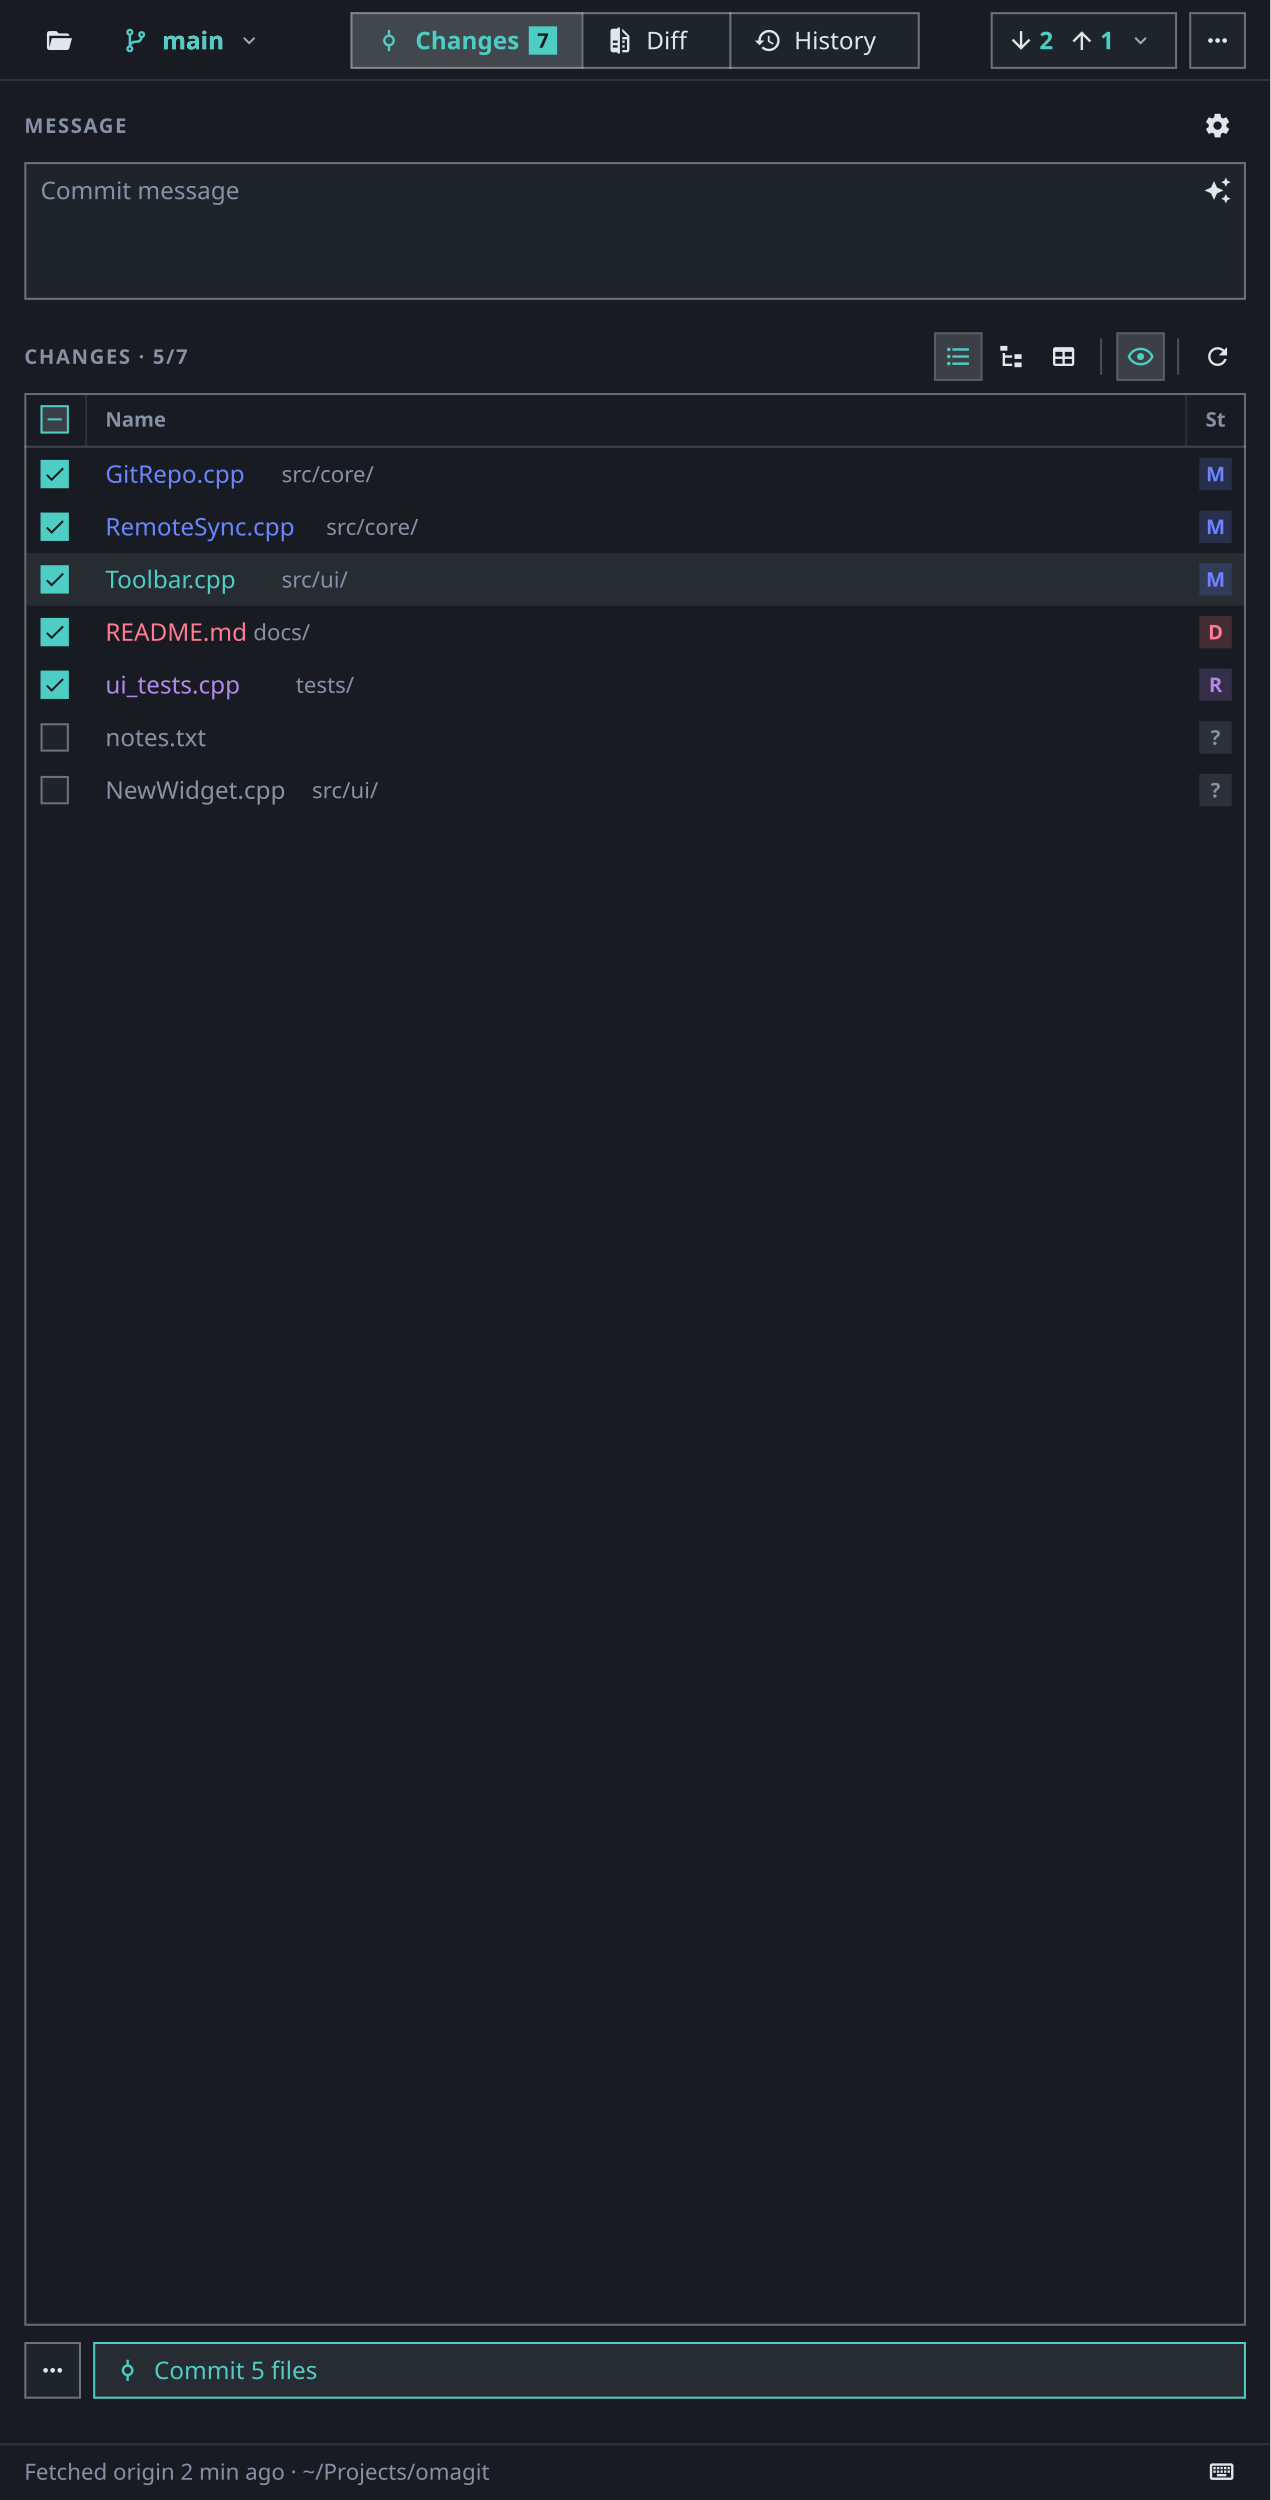
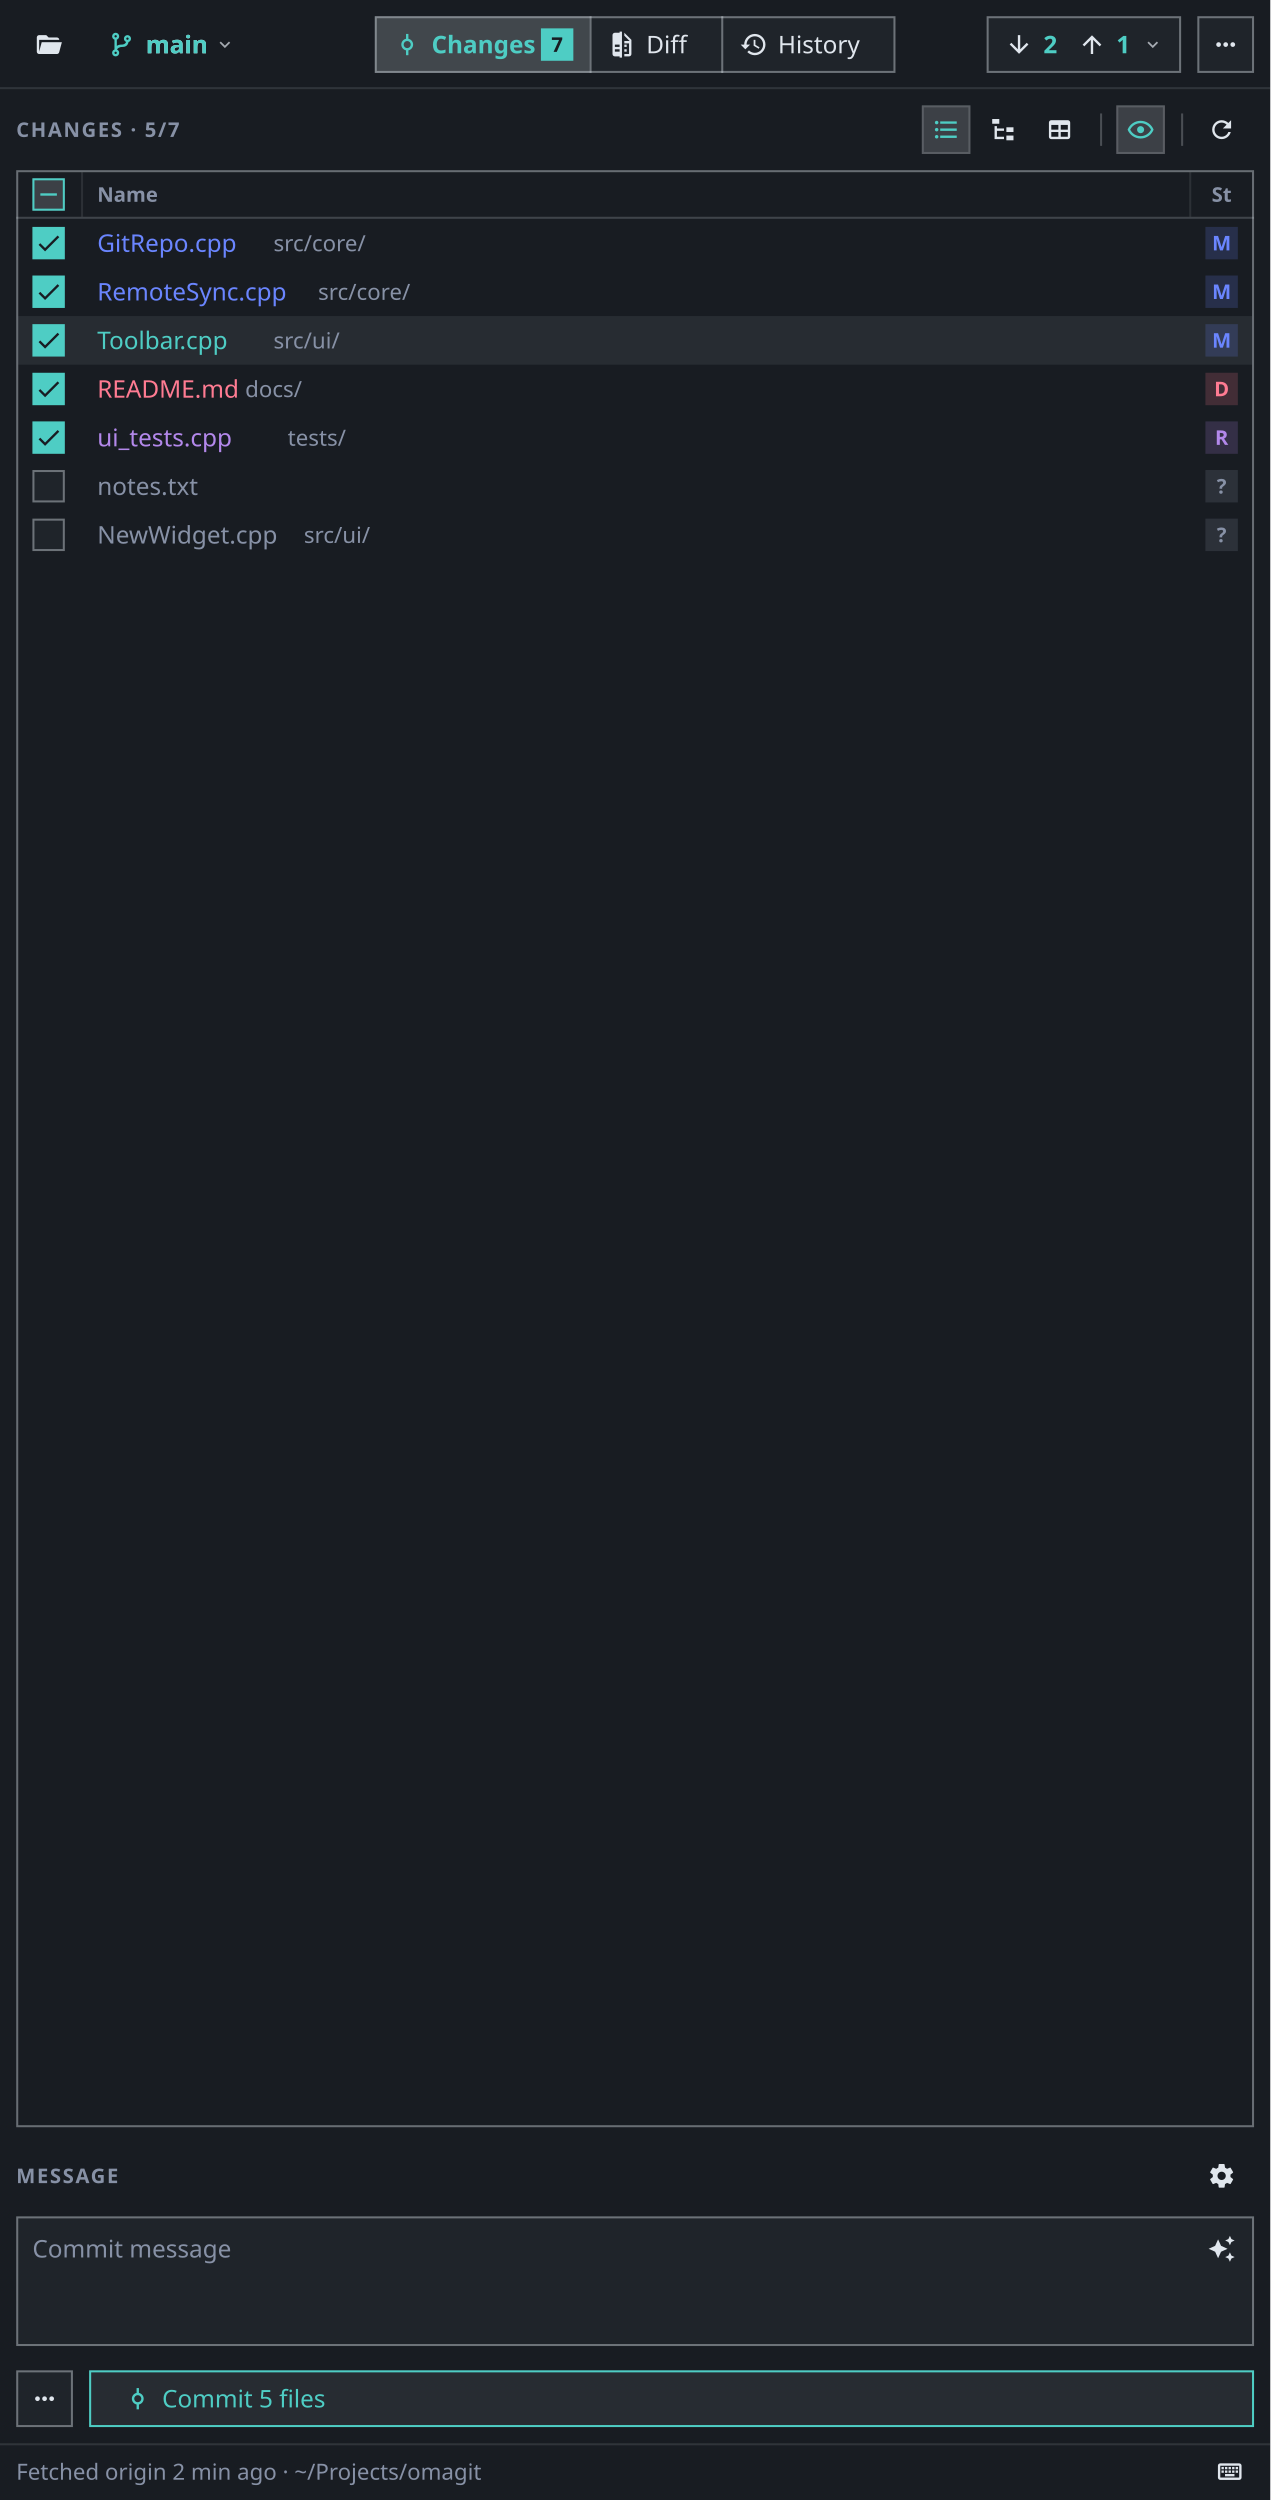
<svg xmlns="http://www.w3.org/2000/svg" id="Third tall · Changes 627x1234" width="627" height="1234" viewBox="0 0 627 1234">
  <rect x="0" y="0" width="627" height="1234" id="window" fill="#181c22" />
  <g id="TopBar">
    <g id="RepoChip">
-       <g id="icon/folderOpen" transform="translate(22,13) scale(0.5833)">
+       <g id="icon/folderOpen" transform="translate(17,15) scale(0.5833)">
        <path d="M19,20H4C2.89,20 2,19.1 2,18V6C2,4.89 2.89,4 4,4H10L12,6H19A2,2 0 0,1 21,8H21L4,8V18L6.14,10H23.21L20.93,18.5C20.7,19.37 19.92,20 19,20Z" fill="#e0e6ed" />
      </g>
    </g>
    <g id="BranchChip">
-       <g id="icon/branch" transform="translate(60,13) scale(0.5833)">
+       <g id="icon/branch" transform="translate(53,15) scale(0.5833)">
        <path d="M13,14C9.64,14 8.54,15.35 8.18,16.24C9.25,16.7 10,17.76 10,19A3,3 0 0,1 7,22A3,3 0 0,1 4,19C4,17.69 4.83,16.58 6,16.17V7.83C4.83,7.42 4,6.31 4,5A3,3 0 0,1 7,2A3,3 0 0,1 10,5C10,6.31 9.17,7.42 8,7.83V13.12C8.88,12.47 10.16,12 12,12C14.67,12 15.56,10.66 15.85,9.77C14.77,9.32 14,8.25 14,7A3,3 0 0,1 17,4A3,3 0 0,1 20,7C20,8.34 19.12,9.5 17.91,9.86C17.65,11.29 16.68,14 13,14M7,18A1,1 0 0,0 6,19A1,1 0 0,0 7,20A1,1 0 0,0 8,19A1,1 0 0,0 7,18M7,4A1,1 0 0,0 6,5A1,1 0 0,0 7,6A1,1 0 0,0 8,5A1,1 0 0,0 7,4M17,6A1,1 0 0,0 16,7A1,1 0 0,0 17,8A1,1 0 0,0 18,7A1,1 0 0,0 17,6Z" fill="#4ecdc4" />
      </g>
-       <text x="80" y="24.3" font-family="JetBrains Mono" font-size="12" font-weight="700" fill="#e0e6ed" id="label" xml:space="preserve">main</text>
-       <g id="icon/chevron" transform="translate(117,14) scale(0.5)">
+       <text x="72" y="26.3" font-family="JetBrains Mono" font-size="12" font-weight="700" fill="#e0e6ed" id="label" xml:space="preserve">main</text>
+       <g id="icon/chevron" transform="translate(105.75,16.75) scale(0.4375)">
        <path d="M7.41,8.58L12,13.17L16.59,8.58L18,10L12,16L6,10L7.41,8.58Z" fill="#e0e6ed" fill-opacity="0.7" />
      </g>
    </g>
    <g id="BranchChip/label-accent">
-       <text x="80" y="24.3" font-family="JetBrains Mono" font-size="12" font-weight="700" fill="#4ecdc4" xml:space="preserve">main</text>
+       <text x="72" y="26.3" font-family="JetBrains Mono" font-size="12" font-weight="700" fill="#4ecdc4" xml:space="preserve">main</text>
    </g>
    <g id="More">
-       <rect x="587" y="6" width="28" height="28" id="fill" fill="#e0e6ed" fill-opacity="0.04" />
-       <rect x="587.5" y="6.5" width="27" height="27" id="border" fill="none" stroke="#e0e6ed" stroke-width="1" stroke-opacity="0.4" />
-       <g id="icon/dots" transform="translate(594,13) scale(0.5833)">
+       <rect x="591" y="8" width="28" height="28" id="fill" fill="#e0e6ed" fill-opacity="0.04" />
+       <rect x="591.5" y="8.5" width="27" height="27" id="border" fill="none" stroke="#e0e6ed" stroke-width="1" stroke-opacity="0.4" />
+       <g id="icon/dots" transform="translate(598,15) scale(0.5833)">
        <path d="M16,12A2,2 0 0,1 18,10A2,2 0 0,1 20,12A2,2 0 0,1 18,14A2,2 0 0,1 16,12M10,12A2,2 0 0,1 12,10A2,2 0 0,1 14,12A2,2 0 0,1 12,14A2,2 0 0,1 10,12M4,12A2,2 0 0,1 6,10A2,2 0 0,1 8,12A2,2 0 0,1 6,14A2,2 0 0,1 4,12Z" fill="#e0e6ed" />
      </g>
    </g>
    <g id="SyncDropdown">
-       <rect x="489" y="6" width="92" height="28" fill="#e0e6ed" fill-opacity="0.04" />
-       <rect x="489.5" y="6.5" width="91" height="27" fill="none" stroke="#e0e6ed" stroke-width="1" stroke-opacity="0.4" />
-       <g id="icon/down" transform="translate(497,13) scale(0.5833)">
+       <rect x="487" y="8" width="96" height="28" fill="#e0e6ed" fill-opacity="0.04" />
+       <rect x="487.5" y="8.5" width="95" height="27" fill="none" stroke="#e0e6ed" stroke-width="1" stroke-opacity="0.4" />
+       <g id="icon/down" transform="translate(496,15) scale(0.5833)">
        <path d="M11,4H13V16L18.5,10.5L19.92,11.92L12,19.84L4.08,11.92L5.5,10.5L11,16V4Z" fill="#e0e6ed" />
      </g>
-       <text x="513" y="24.3" font-family="JetBrains Mono" font-size="12" font-weight="700" fill="#4ecdc4" xml:space="preserve">2</text>
-       <g id="icon/up" transform="translate(527,13) scale(0.5833)">
+       <text x="515" y="26.3" font-family="JetBrains Mono" font-size="12" font-weight="700" fill="#4ecdc4" xml:space="preserve">2</text>
+       <g id="icon/up" transform="translate(532,15) scale(0.5833)">
        <path d="M13,20H11V8L5.5,13.5L4.08,12.08L12,4.16L19.92,12.08L18.5,13.5L13,8V20Z" fill="#e0e6ed" />
      </g>
-       <text x="543" y="24.3" font-family="JetBrains Mono" font-size="12" font-weight="700" fill="#4ecdc4" xml:space="preserve">1</text>
-       <g id="icon/chevron" transform="translate(557,14) scale(0.5)">
+       <text x="551" y="26.3" font-family="JetBrains Mono" font-size="12" font-weight="700" fill="#4ecdc4" xml:space="preserve">1</text>
+       <g id="icon/chevron" transform="translate(563.75,16.75) scale(0.4375)">
        <path d="M7.41,8.58L12,13.17L16.59,8.58L18,10L12,16L6,10L7.41,8.58Z" fill="#e0e6ed" fill-opacity="0.7" />
      </g>
    </g>
    <g id="NavTabs">
-       <rect x="173" y="6" width="281" height="28" id="fill" fill="#e0e6ed" fill-opacity="0.04" />
+       <rect x="185" y="8" width="257" height="28" id="fill" fill="#e0e6ed" fill-opacity="0.04" />
      <g id="Segment/selected Changes">
-         <rect x="173" y="6" width="114" height="28" fill="#e0e6ed" fill-opacity="0.18" />
-         <g id="icon/commit" transform="translate(185,13) scale(0.5833)">
+         <rect x="185" y="8" width="106" height="28" fill="#e0e6ed" fill-opacity="0.18" />
+         <g id="icon/commit" transform="translate(194,15) scale(0.5833)">
          <path d="M17,12C17,14.42 15.28,16.44 13,16.9V21H11V16.9C8.72,16.44 7,14.42 7,12C7,9.58 8.72,7.56 11,7.1V3H13V7.1C15.28,7.56 17,9.58 17,12M12,9A3,3 0 0,0 9,12A3,3 0 0,0 12,15A3,3 0 0,0 15,12A3,3 0 0,0 12,9Z" fill="#4ecdc4" />
        </g>
-         <text x="205" y="24.3" font-family="JetBrains Mono" font-size="12" font-weight="700" fill="#4ecdc4" xml:space="preserve">Changes</text>
-         <rect x="261" y="13" width="14" height="14" fill="#4ecdc4" fill-opacity="1" />
-         <text x="268" y="23.6" font-family="JetBrains Mono" font-size="10" font-weight="700" fill="#181c22" text-anchor="middle" xml:space="preserve">7</text>
+         <text x="213" y="26.3" font-family="JetBrains Mono" font-size="12" font-weight="700" fill="#4ecdc4" xml:space="preserve">Changes</text>
+         <rect x="267" y="14" width="16" height="16" fill="#4ecdc4" fill-opacity="1" />
+         <text x="275" y="25.6" font-family="JetBrains Mono" font-size="10" font-weight="700" fill="#181c22" text-anchor="middle" xml:space="preserve">7</text>
      </g>
      <g id="Segment/normal Diff">
-         <g id="icon/diff" transform="translate(299,13) scale(0.5833)">
+         <g id="icon/diff" transform="translate(300,15) scale(0.5833)">
          <path d="M10,18H6V16H10V18M10,14H6V12H10V14M10,1V2H6C4.89,2 4,2.89 4,4V20A2,2 0 0,0 6,22H10V23H12V1H10M20,8V20C20,21.11 19.11,22 18,22H14V20H18V11H14V9H18.5L14,4.5V2L20,8M16,14H14V12H16V14M16,18H14V16H16V18Z" fill="#e0e6ed" />
        </g>
-         <text x="319" y="24.3" font-family="JetBrains Mono" font-size="12" font-weight="400" fill="#e0e6ed" xml:space="preserve">Diff</text>
-       </g>
-       <rect x="287" y="6" width="1" height="28" fill="#e0e6ed" fill-opacity="0.4" />
+         <text x="319" y="26.3" font-family="JetBrains Mono" font-size="12" font-weight="400" fill="#e0e6ed" xml:space="preserve">Diff</text>
+       </g>
+       <rect x="291" y="8" width="1" height="28" fill="#e0e6ed" fill-opacity="0.4" />
      <g id="Segment/normal History">
-         <g id="icon/history" transform="translate(372,13) scale(0.5833)">
+         <g id="icon/history" transform="translate(365,15) scale(0.5833)">
          <path d="M13.5,8H12V13L16.28,15.54L17,14.33L13.5,12.25V8M13,3A9,9 0 0,0 4,12H1L4.96,16.03L9,12H6A7,7 0 0,1 13,5A7,7 0 0,1 20,12A7,7 0 0,1 13,19C11.07,19 9.32,18.21 8.06,16.94L6.64,18.36C8.27,20 10.5,21 13,21A9,9 0 0,0 22,12A9,9 0 0,0 13,3" fill="#e0e6ed" />
        </g>
-         <text x="392" y="24.3" font-family="JetBrains Mono" font-size="12" font-weight="400" fill="#e0e6ed" xml:space="preserve">History</text>
-       </g>
-       <rect x="360" y="6" width="1" height="28" fill="#e0e6ed" fill-opacity="0.4" />
-       <rect x="173.5" y="6.5" width="280" height="27" id="border" fill="none" stroke="#e0e6ed" stroke-width="1" stroke-opacity="0.4" />
-     </g>
-     <rect x="0" y="39" width="627" height="1" fill="#e0e6ed" fill-opacity="0.12" />
+         <text x="384" y="26.3" font-family="JetBrains Mono" font-size="12" font-weight="400" fill="#e0e6ed" xml:space="preserve">History</text>
+       </g>
+       <rect x="356" y="8" width="1" height="28" fill="#e0e6ed" fill-opacity="0.4" />
+       <rect x="185.5" y="8.5" width="256" height="27" id="border" fill="none" stroke="#e0e6ed" stroke-width="1" stroke-opacity="0.4" />
+     </g>
+     <rect x="0" y="43" width="627" height="1" fill="#e0e6ed" fill-opacity="0.12" />
  </g>
  <g id="Footer">
    <rect x="0" y="1206" width="627" height="1" fill="#e0e6ed" fill-opacity="0.12" />
-     <text x="12" y="1224.0" font-family="JetBrains Mono" font-size="11" font-weight="400" fill="#8791a6" xml:space="preserve">Fetched origin 2 min ago · ~/Projects/omagit</text>
+     <text x="8" y="1224.0" font-family="JetBrains Mono" font-size="11" font-weight="400" fill="#8791a6" xml:space="preserve">Fetched origin 2 min ago · ~/Projects/omagit</text>
    <g id="Keybindings">
-       <g id="icon/keyboard" transform="translate(596,1213) scale(0.5833)">
+       <g id="icon/keyboard" transform="translate(600,1213) scale(0.5833)">
        <path d="M4,5A2,2 0 0,0 2,7V17A2,2 0 0,0 4,19H20A2,2 0 0,0 22,17V7A2,2 0 0,0 20,5H4M4,7H20V17H4V7M5,8V10H7V8H5M8,8V10H10V8H8M11,8V10H13V8H11M14,8V10H16V8H14M17,8V10H19V8H17M5,11V13H7V11H5M8,11V13H10V11H8M11,11V13H13V11H11M14,11V13H16V11H14M17,11V13H19V11H17M8,14V16H16V14H8Z" fill="#e0e6ed" />
      </g>
    </g>
  </g>
  <g id="CommitPage">
-     <text x="12" y="65.6" font-family="JetBrains Mono" font-size="10" font-weight="700" fill="#8791a6" id="Section/Message" letter-spacing="0.8" xml:space="preserve">MESSAGE</text>
-     <g id="AgentSettings">
-       <g id="icon/cog" transform="translate(594,55) scale(0.5833)">
-         <path d="M12,15.5A3.5,3.5 0 0,1 8.5,12A3.5,3.5 0 0,1 12,8.5A3.5,3.5 0 0,1 15.5,12A3.5,3.5 0 0,1 12,15.5M19.43,12.97C19.47,12.65 19.5,12.33 19.5,12C19.5,11.67 19.47,11.34 19.43,11L21.54,9.37C21.73,9.22 21.78,8.95 21.66,8.73L19.66,5.27C19.54,5.05 19.27,4.96 19.05,5.05L16.56,6.05C16.04,5.66 15.5,5.32 14.87,5.07L14.5,2.42C14.46,2.18 14.25,2 14,2H10C9.75,2 9.54,2.18 9.5,2.42L9.13,5.07C8.5,5.32 7.96,5.66 7.44,6.05L4.95,5.05C4.73,4.96 4.46,5.05 4.34,5.27L2.34,8.73C2.21,8.95 2.27,9.22 2.46,9.37L4.57,11C4.53,11.34 4.5,11.67 4.5,12C4.5,12.33 4.53,12.65 4.57,12.97L2.46,14.63C2.27,14.78 2.21,15.05 2.34,15.27L4.34,18.73C4.46,18.95 4.73,19.03 4.95,18.95L7.44,17.94C7.96,18.34 8.5,18.68 9.13,18.93L9.5,21.58C9.54,21.82 9.75,22 10,22H14C14.25,22 14.46,21.82 14.5,21.58L14.87,18.93C15.5,18.67 16.04,18.34 16.56,17.94L19.05,18.95C19.27,19.03 19.54,18.95 19.66,18.73L21.66,15.27C21.78,15.05 21.73,14.78 21.54,14.63L19.43,12.97Z" fill="#e0e6ed" />
-       </g>
-     </g>
-     <g id="MessageBox">
-       <rect x="12" y="80" width="603" height="68" fill="#e0e6ed" fill-opacity="0.04" />
-       <rect x="12.5" y="80.5" width="602" height="67" fill="none" stroke="#e0e6ed" stroke-width="1" stroke-opacity="0.4" />
-       <text x="20" y="98.3" font-family="JetBrains Mono" font-size="12" font-weight="400" fill="#8791a6" xml:space="preserve">Commit message</text>
-       <g id="Generate">
-         <g id="icon/sparkle" transform="translate(594,87) scale(0.5833)">
-           <path d="M19,1L17.74,3.75L15,5L17.74,6.26L19,9L20.25,6.26L23,5L20.25,3.75M9,4L6.5,9.5L1,12L6.5,14.5L9,20L11.5,14.5L17,12L11.5,9.5M19,15L17.74,17.74L15,19L17.74,20.25L19,23L20.25,20.25L23,19L20.25,17.74" fill="#e0e6ed" />
-         </g>
-       </g>
-     </g>
-     <text x="12" y="179.6" font-family="JetBrains Mono" font-size="10" font-weight="700" fill="#8791a6" id="Section/Changes" letter-spacing="0.8" xml:space="preserve">CHANGES · 5/7</text>
+     <text x="8" y="67.6" font-family="JetBrains Mono" font-size="10" font-weight="700" fill="#8791a6" id="Section/Changes" letter-spacing="0.8" xml:space="preserve">CHANGES · 5/7</text>
    <g id="Refresh">
-       <g id="icon/refresh" transform="translate(594,169) scale(0.5833)">
+       <g id="icon/refresh" transform="translate(596,57) scale(0.5833)">
        <path d="M17.65,6.35C16.2,4.9 14.21,4 12,4A8,8 0 0,0 4,12A8,8 0 0,0 12,20C15.73,20 18.84,17.45 19.73,14H17.65C16.83,16.33 14.61,18 12,18A6,6 0 0,1 6,12A6,6 0 0,1 12,6C13.66,6 15.14,6.69 16.22,7.78L13,11H20V4L17.65,6.35Z" fill="#e0e6ed" />
      </g>
    </g>
-     <rect x="581" y="167" width="1" height="18" fill="#e0e6ed" fill-opacity="0.25" />
+     <rect x="583" y="56" width="1" height="16" fill="#e0e6ed" fill-opacity="0.25" />
+     <g id="ShowUnversioned">
+       <rect x="551" y="52" width="24" height="24" id="fill" fill="#e0e6ed" fill-opacity="0.18" />
+       <rect x="551.5" y="52.5" width="23" height="23" id="border" fill="none" stroke="#e0e6ed" stroke-width="1" stroke-opacity="0.18" />
+       <g id="icon/eye" transform="translate(556,57) scale(0.5833)">
+         <path d="M12,9A3,3 0 0,1 15,12A3,3 0 0,1 12,15A3,3 0 0,1 9,12A3,3 0 0,1 12,9M12,4.5C17,4.5 21.27,7.61 23,12C21.27,16.39 17,19.5 12,19.5C7,19.5 2.73,16.39 1,12C2.73,7.61 7,4.5 12,4.5M3.18,12C4.83,15.36 8.24,17.5 12,17.5C15.76,17.5 19.17,15.36 20.82,12C19.17,8.64 15.76,6.5 12,6.5C8.24,6.5 4.83,8.64 3.18,12Z" fill="#4ecdc4" />
+       </g>
+     </g>
+     <rect x="543" y="56" width="1" height="16" fill="#e0e6ed" fill-opacity="0.25" />
    <g id="FilesView/compact">
-       <rect x="461" y="164" width="24" height="24" id="fill" fill="#e0e6ed" fill-opacity="0.18" />
-       <rect x="461.5" y="164.5" width="23" height="23" id="border" fill="none" stroke="#e0e6ed" stroke-width="1" stroke-opacity="0.18" />
-       <g id="icon/list" transform="translate(466,169) scale(0.5833)">
+       <rect x="455" y="52" width="24" height="24" id="fill" fill="#e0e6ed" fill-opacity="0.18" />
+       <rect x="455.5" y="52.5" width="23" height="23" id="border" fill="none" stroke="#e0e6ed" stroke-width="1" stroke-opacity="0.18" />
+       <g id="icon/list" transform="translate(460,57) scale(0.5833)">
        <path d="M7,5H21V7H7V5M7,13V11H21V13H7M4,4.5A1.5,1.5 0 0,1 5.5,6A1.5,1.5 0 0,1 4,7.5A1.5,1.5 0 0,1 2.5,6A1.5,1.5 0 0,1 4,4.5M4,10.5A1.5,1.5 0 0,1 5.5,12A1.5,1.5 0 0,1 4,13.5A1.5,1.5 0 0,1 2.5,12A1.5,1.5 0 0,1 4,10.5M7,19V17H21V19H7M4,16.5A1.5,1.5 0 0,1 5.5,18A1.5,1.5 0 0,1 4,19.5A1.5,1.5 0 0,1 2.5,18A1.5,1.5 0 0,1 4,16.5Z" fill="#4ecdc4" />
      </g>
    </g>
    <g id="FilesView/tree">
-       <g id="icon/tree" transform="translate(492,169) scale(0.5833)">
+       <g id="icon/tree" transform="translate(488,57) scale(0.5833)">
        <path d="M3,3H9V7H3V3M15,10H21V14H15V10M15,17H21V21H15V17M13,13H7V18H13V20H7L5,20V9H7V11H13V13Z" fill="#e0e6ed" />
      </g>
    </g>
    <g id="FilesView/table">
-       <g id="icon/table" transform="translate(518,169) scale(0.5833)">
+       <g id="icon/table" transform="translate(516,57) scale(0.5833)">
        <path d="M5,4H19A2,2 0 0,1 21,6V18A2,2 0 0,1 19,20H5A2,2 0 0,1 3,18V6A2,2 0 0,1 5,4M5,8V12H11V8H5M13,8V12H19V8H13M5,14V18H11V14H5M13,14V18H19V14H13Z" fill="#e0e6ed" />
      </g>
    </g>
-     <rect x="543" y="167" width="1" height="18" fill="#e0e6ed" fill-opacity="0.25" />
-     <g id="ShowUnversioned">
-       <rect x="551" y="164" width="24" height="24" id="fill" fill="#e0e6ed" fill-opacity="0.18" />
-       <rect x="551.5" y="164.5" width="23" height="23" id="border" fill="none" stroke="#e0e6ed" stroke-width="1" stroke-opacity="0.18" />
-       <g id="icon/eye" transform="translate(556,169) scale(0.5833)">
-         <path d="M12,9A3,3 0 0,1 15,12A3,3 0 0,1 12,15A3,3 0 0,1 9,12A3,3 0 0,1 12,9M12,4.5C17,4.5 21.27,7.61 23,12C21.27,16.39 17,19.5 12,19.5C7,19.5 2.73,16.39 1,12C2.73,7.61 7,4.5 12,4.5M3.18,12C4.83,15.36 8.24,17.5 12,17.5C15.76,17.5 19.17,15.36 20.82,12C19.17,8.64 15.76,6.5 12,6.5C8.24,6.5 4.83,8.64 3.18,12Z" fill="#4ecdc4" />
-       </g>
-     </g>
    <g id="ChangesTable">
-       <rect x="12.5" y="194.5" width="602" height="953" fill="none" stroke="#e0e6ed" stroke-width="1" stroke-opacity="0.4" />
-       <rect x="12" y="220" width="603" height="1" fill="#e0e6ed" fill-opacity="0.2" />
+       <rect x="8.5" y="84.5" width="610" height="965" fill="none" stroke="#e0e6ed" stroke-width="1" stroke-opacity="0.4" />
+       <rect x="8" y="107" width="611" height="1" fill="#e0e6ed" fill-opacity="0.2" />
      <g id="CheckAll">
-         <rect x="20" y="200" width="14" height="14" fill="#e0e6ed" fill-opacity="0.18" />
-         <rect x="20.5" y="200.5" width="13" height="13" fill="none" stroke="#4ecdc4" stroke-width="1" stroke-opacity="1" />
-         <g id="icon/minus" transform="translate(21,201) scale(0.5)">
+         <rect x="16" y="88" width="16" height="16" fill="#e0e6ed" fill-opacity="0.18" />
+         <rect x="16.5" y="88.5" width="15" height="15" fill="none" stroke="#4ecdc4" stroke-width="1" stroke-opacity="1" />
+         <g id="icon/minus" transform="translate(17,89) scale(0.5833)">
          <path d="M19,13H5V11H19V13Z" fill="#4ecdc4" />
        </g>
      </g>
-       <rect x="42" y="195" width="1" height="25" fill="#e0e6ed" fill-opacity="0.1" />
-       <text x="52" y="210.6" font-family="JetBrains Mono" font-size="10" font-weight="700" fill="#8791a6" text-anchor="start" xml:space="preserve">Name</text>
-       <rect x="585" y="195" width="1" height="25" fill="#e0e6ed" fill-opacity="0.1" />
-       <text x="600" y="210.6" font-family="JetBrains Mono" font-size="10" font-weight="700" fill="#8791a6" text-anchor="middle" xml:space="preserve">St</text>
+       <rect x="40" y="85" width="1" height="22" fill="#e0e6ed" fill-opacity="0.1" />
+       <text x="48" y="99.6" font-family="JetBrains Mono" font-size="10" font-weight="700" fill="#8791a6" text-anchor="start" xml:space="preserve">Name</text>
+       <rect x="587" y="85" width="1" height="22" fill="#e0e6ed" fill-opacity="0.1" />
+       <text x="603" y="99.6" font-family="JetBrains Mono" font-size="10" font-weight="700" fill="#8791a6" text-anchor="middle" xml:space="preserve">St</text>
      <g id="Row/normal GitRepo.cpp">
        <g id="Checkbox/checked">
-           <rect x="20" y="227" width="14" height="14" fill="#4ecdc4" />
-           <g id="icon/check" transform="translate(21,228) scale(0.5)">
-             <path d="M21,7L9,19L3.5,13.5L4.91,12.09L9,16.17L19.59,5.59L21,7Z" fill="#181c22" />
-           </g>
-         </g>
-         <text x="52" y="238.3" font-family="JetBrains Mono" font-size="12" font-weight="400" fill="#6a85ff" xml:space="preserve">GitRepo.cpp</text>
-         <text x="139" y="238.0" font-family="JetBrains Mono" font-size="11" font-weight="400" fill="#8791a6" xml:space="preserve">src/core/</text>
+           <rect x="16" y="112" width="16" height="16" fill="#4ecdc4" />
+           <g id="icon/check" transform="translate(17,113) scale(0.5833)">
+             <path d="M21,7L9,19L3.5,13.5L4.91,12.09L9,16.17L19.59,5.59L21,7Z" fill="#181c22" />
+           </g>
+         </g>
+         <text x="48" y="124.3" font-family="JetBrains Mono" font-size="12" font-weight="400" fill="#6a85ff" xml:space="preserve">GitRepo.cpp</text>
+         <text x="135" y="124.0" font-family="JetBrains Mono" font-size="11" font-weight="400" fill="#8791a6" xml:space="preserve">src/core/</text>
        <g id="StatusPill/M">
-           <rect x="592" y="226" width="16" height="16" fill="#6a85ff" fill-opacity="0.18" />
-           <text x="600" y="237.6" font-family="JetBrains Mono" font-size="10" font-weight="700" fill="#6a85ff" text-anchor="middle" xml:space="preserve">M</text>
+           <rect x="595" y="112" width="16" height="16" fill="#6a85ff" fill-opacity="0.18" />
+           <text x="603" y="123.6" font-family="JetBrains Mono" font-size="10" font-weight="700" fill="#6a85ff" text-anchor="middle" xml:space="preserve">M</text>
        </g>
      </g>
      <g id="Row/normal RemoteSync.cpp">
        <g id="Checkbox/checked">
-           <rect x="20" y="253" width="14" height="14" fill="#4ecdc4" />
-           <g id="icon/check" transform="translate(21,254) scale(0.5)">
-             <path d="M21,7L9,19L3.5,13.5L4.91,12.09L9,16.17L19.59,5.59L21,7Z" fill="#181c22" />
-           </g>
-         </g>
-         <text x="52" y="264.3" font-family="JetBrains Mono" font-size="12" font-weight="400" fill="#6a85ff" xml:space="preserve">RemoteSync.cpp</text>
-         <text x="161" y="264.0" font-family="JetBrains Mono" font-size="11" font-weight="400" fill="#8791a6" xml:space="preserve">src/core/</text>
+           <rect x="16" y="136" width="16" height="16" fill="#4ecdc4" />
+           <g id="icon/check" transform="translate(17,137) scale(0.5833)">
+             <path d="M21,7L9,19L3.5,13.5L4.91,12.09L9,16.17L19.59,5.59L21,7Z" fill="#181c22" />
+           </g>
+         </g>
+         <text x="48" y="148.3" font-family="JetBrains Mono" font-size="12" font-weight="400" fill="#6a85ff" xml:space="preserve">RemoteSync.cpp</text>
+         <text x="157" y="148.0" font-family="JetBrains Mono" font-size="11" font-weight="400" fill="#8791a6" xml:space="preserve">src/core/</text>
        <g id="StatusPill/M">
-           <rect x="592" y="252" width="16" height="16" fill="#6a85ff" fill-opacity="0.18" />
-           <text x="600" y="263.6" font-family="JetBrains Mono" font-size="10" font-weight="700" fill="#6a85ff" text-anchor="middle" xml:space="preserve">M</text>
+           <rect x="595" y="136" width="16" height="16" fill="#6a85ff" fill-opacity="0.18" />
+           <text x="603" y="147.6" font-family="JetBrains Mono" font-size="10" font-weight="700" fill="#6a85ff" text-anchor="middle" xml:space="preserve">M</text>
        </g>
      </g>
      <g id="Row/selected Toolbar.cpp">
-         <rect x="13" y="273" width="601" height="26" fill="#e0e6ed" fill-opacity="0.08" />
-         <g id="Checkbox/checked">
-           <rect x="20" y="279" width="14" height="14" fill="#4ecdc4" />
-           <g id="icon/check" transform="translate(21,280) scale(0.5)">
-             <path d="M21,7L9,19L3.5,13.5L4.91,12.09L9,16.17L19.59,5.59L21,7Z" fill="#181c22" />
-           </g>
-         </g>
-         <text x="52" y="290.3" font-family="JetBrains Mono" font-size="12" font-weight="400" fill="#4ecdc4" xml:space="preserve">Toolbar.cpp</text>
-         <text x="139" y="290.0" font-family="JetBrains Mono" font-size="11" font-weight="400" fill="#8791a6" xml:space="preserve">src/ui/</text>
+         <rect x="9" y="156" width="609" height="24" fill="#e0e6ed" fill-opacity="0.08" />
+         <g id="Checkbox/checked">
+           <rect x="16" y="160" width="16" height="16" fill="#4ecdc4" />
+           <g id="icon/check" transform="translate(17,161) scale(0.5833)">
+             <path d="M21,7L9,19L3.5,13.5L4.91,12.09L9,16.17L19.59,5.59L21,7Z" fill="#181c22" />
+           </g>
+         </g>
+         <text x="48" y="172.3" font-family="JetBrains Mono" font-size="12" font-weight="400" fill="#4ecdc4" xml:space="preserve">Toolbar.cpp</text>
+         <text x="135" y="172.0" font-family="JetBrains Mono" font-size="11" font-weight="400" fill="#8791a6" xml:space="preserve">src/ui/</text>
        <g id="StatusPill/M">
-           <rect x="592" y="278" width="16" height="16" fill="#6a85ff" fill-opacity="0.18" />
-           <text x="600" y="289.6" font-family="JetBrains Mono" font-size="10" font-weight="700" fill="#6a85ff" text-anchor="middle" xml:space="preserve">M</text>
+           <rect x="595" y="160" width="16" height="16" fill="#6a85ff" fill-opacity="0.18" />
+           <text x="603" y="171.6" font-family="JetBrains Mono" font-size="10" font-weight="700" fill="#6a85ff" text-anchor="middle" xml:space="preserve">M</text>
        </g>
      </g>
      <g id="Row/normal README.md">
        <g id="Checkbox/checked">
-           <rect x="20" y="305" width="14" height="14" fill="#4ecdc4" />
-           <g id="icon/check" transform="translate(21,306) scale(0.5)">
-             <path d="M21,7L9,19L3.5,13.5L4.91,12.09L9,16.17L19.59,5.59L21,7Z" fill="#181c22" />
-           </g>
-         </g>
-         <text x="52" y="316.3" font-family="JetBrains Mono" font-size="12" font-weight="400" fill="#ff7b92" xml:space="preserve">README.md</text>
-         <text x="125" y="316.0" font-family="JetBrains Mono" font-size="11" font-weight="400" fill="#8791a6" xml:space="preserve">docs/</text>
+           <rect x="16" y="184" width="16" height="16" fill="#4ecdc4" />
+           <g id="icon/check" transform="translate(17,185) scale(0.5833)">
+             <path d="M21,7L9,19L3.5,13.5L4.91,12.09L9,16.17L19.59,5.59L21,7Z" fill="#181c22" />
+           </g>
+         </g>
+         <text x="48" y="196.3" font-family="JetBrains Mono" font-size="12" font-weight="400" fill="#ff7b92" xml:space="preserve">README.md</text>
+         <text x="121" y="196.0" font-family="JetBrains Mono" font-size="11" font-weight="400" fill="#8791a6" xml:space="preserve">docs/</text>
        <g id="StatusPill/D">
-           <rect x="592" y="304" width="16" height="16" fill="#ff7b92" fill-opacity="0.18" />
-           <text x="600" y="315.6" font-family="JetBrains Mono" font-size="10" font-weight="700" fill="#ff7b92" text-anchor="middle" xml:space="preserve">D</text>
+           <rect x="595" y="184" width="16" height="16" fill="#ff7b92" fill-opacity="0.18" />
+           <text x="603" y="195.6" font-family="JetBrains Mono" font-size="10" font-weight="700" fill="#ff7b92" text-anchor="middle" xml:space="preserve">D</text>
        </g>
      </g>
      <g id="Row/normal ui_tests.cpp">
        <g id="Checkbox/checked">
-           <rect x="20" y="331" width="14" height="14" fill="#4ecdc4" />
-           <g id="icon/check" transform="translate(21,332) scale(0.5)">
-             <path d="M21,7L9,19L3.5,13.5L4.91,12.09L9,16.17L19.59,5.59L21,7Z" fill="#181c22" />
-           </g>
-         </g>
-         <text x="52" y="342.3" font-family="JetBrains Mono" font-size="12" font-weight="400" fill="#b388eb" xml:space="preserve">ui_tests.cpp</text>
-         <text x="146" y="342.0" font-family="JetBrains Mono" font-size="11" font-weight="400" fill="#8791a6" xml:space="preserve">tests/</text>
+           <rect x="16" y="208" width="16" height="16" fill="#4ecdc4" />
+           <g id="icon/check" transform="translate(17,209) scale(0.5833)">
+             <path d="M21,7L9,19L3.5,13.5L4.91,12.09L9,16.17L19.59,5.59L21,7Z" fill="#181c22" />
+           </g>
+         </g>
+         <text x="48" y="220.3" font-family="JetBrains Mono" font-size="12" font-weight="400" fill="#b388eb" xml:space="preserve">ui_tests.cpp</text>
+         <text x="142" y="220.0" font-family="JetBrains Mono" font-size="11" font-weight="400" fill="#8791a6" xml:space="preserve">tests/</text>
        <g id="StatusPill/R">
-           <rect x="592" y="330" width="16" height="16" fill="#b388eb" fill-opacity="0.18" />
-           <text x="600" y="341.6" font-family="JetBrains Mono" font-size="10" font-weight="700" fill="#b388eb" text-anchor="middle" xml:space="preserve">R</text>
+           <rect x="595" y="208" width="16" height="16" fill="#b388eb" fill-opacity="0.18" />
+           <text x="603" y="219.6" font-family="JetBrains Mono" font-size="10" font-weight="700" fill="#b388eb" text-anchor="middle" xml:space="preserve">R</text>
        </g>
      </g>
      <g id="Row/normal notes.txt">
        <g id="Checkbox/off">
-           <rect x="20" y="357" width="14" height="14" fill="#e0e6ed" fill-opacity="0.04" />
-           <rect x="20.5" y="357.5" width="13" height="13" fill="none" stroke="#e0e6ed" stroke-width="1" stroke-opacity="0.4" />
-         </g>
-         <text x="52" y="368.3" font-family="JetBrains Mono" font-size="12" font-weight="400" fill="#8791a6" xml:space="preserve">notes.txt</text>
+           <rect x="16" y="232" width="16" height="16" fill="#e0e6ed" fill-opacity="0.04" />
+           <rect x="16.5" y="232.5" width="15" height="15" fill="none" stroke="#e0e6ed" stroke-width="1" stroke-opacity="0.4" />
+         </g>
+         <text x="48" y="244.3" font-family="JetBrains Mono" font-size="12" font-weight="400" fill="#8791a6" xml:space="preserve">notes.txt</text>
        <g id="StatusPill/?">
-           <rect x="592" y="356" width="16" height="16" fill="#8791a6" fill-opacity="0.18" />
-           <text x="600" y="367.6" font-family="JetBrains Mono" font-size="10" font-weight="700" fill="#8791a6" text-anchor="middle" xml:space="preserve">?</text>
+           <rect x="595" y="232" width="16" height="16" fill="#8791a6" fill-opacity="0.18" />
+           <text x="603" y="243.6" font-family="JetBrains Mono" font-size="10" font-weight="700" fill="#8791a6" text-anchor="middle" xml:space="preserve">?</text>
        </g>
      </g>
      <g id="Row/normal NewWidget.cpp">
        <g id="Checkbox/off">
-           <rect x="20" y="383" width="14" height="14" fill="#e0e6ed" fill-opacity="0.04" />
-           <rect x="20.5" y="383.5" width="13" height="13" fill="none" stroke="#e0e6ed" stroke-width="1" stroke-opacity="0.4" />
-         </g>
-         <text x="52" y="394.3" font-family="JetBrains Mono" font-size="12" font-weight="400" fill="#8791a6" xml:space="preserve">NewWidget.cpp</text>
-         <text x="154" y="394.0" font-family="JetBrains Mono" font-size="11" font-weight="400" fill="#8791a6" xml:space="preserve">src/ui/</text>
+           <rect x="16" y="256" width="16" height="16" fill="#e0e6ed" fill-opacity="0.04" />
+           <rect x="16.5" y="256.5" width="15" height="15" fill="none" stroke="#e0e6ed" stroke-width="1" stroke-opacity="0.4" />
+         </g>
+         <text x="48" y="268.3" font-family="JetBrains Mono" font-size="12" font-weight="400" fill="#8791a6" xml:space="preserve">NewWidget.cpp</text>
+         <text x="150" y="268.0" font-family="JetBrains Mono" font-size="11" font-weight="400" fill="#8791a6" xml:space="preserve">src/ui/</text>
        <g id="StatusPill/?">
-           <rect x="592" y="382" width="16" height="16" fill="#8791a6" fill-opacity="0.18" />
-           <text x="600" y="393.6" font-family="JetBrains Mono" font-size="10" font-weight="700" fill="#8791a6" text-anchor="middle" xml:space="preserve">?</text>
+           <rect x="595" y="256" width="16" height="16" fill="#8791a6" fill-opacity="0.18" />
+           <text x="603" y="267.6" font-family="JetBrains Mono" font-size="10" font-weight="700" fill="#8791a6" text-anchor="middle" xml:space="preserve">?</text>
+         </g>
+       </g>
+     </g>
+     <text x="8" y="1077.6" font-family="JetBrains Mono" font-size="10" font-weight="700" fill="#8791a6" id="Section/Message" letter-spacing="0.8" xml:space="preserve">MESSAGE</text>
+     <g id="AgentSettings">
+       <g id="icon/cog" transform="translate(596,1067) scale(0.5833)">
+         <path d="M12,15.5A3.5,3.5 0 0,1 8.5,12A3.5,3.5 0 0,1 12,8.5A3.5,3.5 0 0,1 15.5,12A3.5,3.5 0 0,1 12,15.5M19.43,12.97C19.47,12.65 19.5,12.33 19.5,12C19.5,11.67 19.47,11.34 19.43,11L21.54,9.37C21.73,9.22 21.78,8.95 21.66,8.73L19.66,5.27C19.54,5.05 19.27,4.96 19.05,5.05L16.56,6.05C16.04,5.66 15.5,5.32 14.87,5.07L14.5,2.42C14.46,2.18 14.25,2 14,2H10C9.75,2 9.54,2.18 9.5,2.42L9.13,5.07C8.5,5.32 7.96,5.66 7.44,6.05L4.95,5.05C4.73,4.96 4.46,5.05 4.34,5.27L2.34,8.73C2.21,8.95 2.27,9.22 2.46,9.37L4.57,11C4.53,11.34 4.5,11.67 4.5,12C4.5,12.33 4.53,12.65 4.57,12.97L2.46,14.63C2.27,14.78 2.21,15.05 2.34,15.27L4.34,18.73C4.46,18.95 4.73,19.03 4.95,18.95L7.44,17.94C7.96,18.34 8.5,18.68 9.13,18.93L9.5,21.58C9.54,21.82 9.75,22 10,22H14C14.25,22 14.46,21.82 14.5,21.58L14.87,18.93C15.5,18.67 16.04,18.34 16.56,17.94L19.05,18.95C19.27,19.03 19.54,18.95 19.66,18.73L21.66,15.27C21.78,15.05 21.73,14.78 21.54,14.63L19.43,12.97Z" fill="#e0e6ed" />
+       </g>
+     </g>
+     <g id="MessageBox">
+       <rect x="8" y="1094" width="611" height="64" fill="#e0e6ed" fill-opacity="0.04" />
+       <rect x="8.5" y="1094.5" width="610" height="63" fill="none" stroke="#e0e6ed" stroke-width="1" stroke-opacity="0.4" />
+       <text x="16" y="1114.3" font-family="JetBrains Mono" font-size="12" font-weight="400" fill="#8791a6" xml:space="preserve">Commit message</text>
+       <g id="Generate">
+         <g id="icon/sparkle" transform="translate(596,1103) scale(0.5833)">
+           <path d="M19,1L17.74,3.75L15,5L17.74,6.26L19,9L20.25,6.26L23,5L20.25,3.75M9,4L6.5,9.5L1,12L6.5,14.5L9,20L11.5,14.5L17,12L11.5,9.5M19,15L17.74,17.74L15,19L17.74,20.25L19,23L20.25,20.25L23,19L20.25,17.74" fill="#e0e6ed" />
        </g>
      </g>
    </g>
    <g id="ActionBar">
      <g id="Options">
-         <rect x="12" y="1156" width="28" height="28" id="fill" fill="#e0e6ed" fill-opacity="0.04" />
-         <rect x="12.5" y="1156.5" width="27" height="27" id="border" fill="none" stroke="#e0e6ed" stroke-width="1" stroke-opacity="0.4" />
-         <g id="icon/dots" transform="translate(19,1163) scale(0.5833)">
+         <rect x="8" y="1170" width="28" height="28" id="fill" fill="#e0e6ed" fill-opacity="0.04" />
+         <rect x="8.5" y="1170.5" width="27" height="27" id="border" fill="none" stroke="#e0e6ed" stroke-width="1" stroke-opacity="0.4" />
+         <g id="icon/dots" transform="translate(15,1177) scale(0.5833)">
          <path d="M16,12A2,2 0 0,1 18,10A2,2 0 0,1 20,12A2,2 0 0,1 18,14A2,2 0 0,1 16,12M10,12A2,2 0 0,1 12,10A2,2 0 0,1 14,12A2,2 0 0,1 12,14A2,2 0 0,1 10,12M4,12A2,2 0 0,1 6,10A2,2 0 0,1 8,12A2,2 0 0,1 6,14A2,2 0 0,1 4,12Z" fill="#e0e6ed" />
        </g>
      </g>
      <g id="Commit">
-         <rect x="46" y="1156" width="569" height="28" id="fill" fill="#e0e6ed" fill-opacity="0.08" />
-         <rect x="46.5" y="1156.5" width="568" height="27" id="border" fill="none" stroke="#4ecdc4" stroke-width="1" stroke-opacity="1" />
-         <g id="icon/commit" transform="translate(56,1163) scale(0.5833)">
+         <rect x="44" y="1170" width="575" height="28" id="fill" fill="#e0e6ed" fill-opacity="0.08" />
+         <rect x="44.5" y="1170.5" width="574" height="27" id="border" fill="none" stroke="#4ecdc4" stroke-width="1" stroke-opacity="1" />
+         <g id="icon/commit" transform="translate(61,1177) scale(0.5833)">
          <path d="M17,12C17,14.42 15.28,16.44 13,16.9V21H11V16.9C8.72,16.44 7,14.42 7,12C7,9.58 8.72,7.56 11,7.1V3H13V7.1C15.28,7.56 17,9.58 17,12M12,9A3,3 0 0,0 9,12A3,3 0 0,0 12,15A3,3 0 0,0 15,12A3,3 0 0,0 12,9Z" fill="#4ecdc4" />
        </g>
-         <text x="76" y="1174.3" font-family="JetBrains Mono" font-size="12" font-weight="400" fill="#4ecdc4" id="label" xml:space="preserve">Commit 5 files</text>
+         <text x="80" y="1188.3" font-family="JetBrains Mono" font-size="12" font-weight="400" fill="#4ecdc4" id="label" xml:space="preserve">Commit 5 files</text>
      </g>
    </g>
  </g>
</svg>
